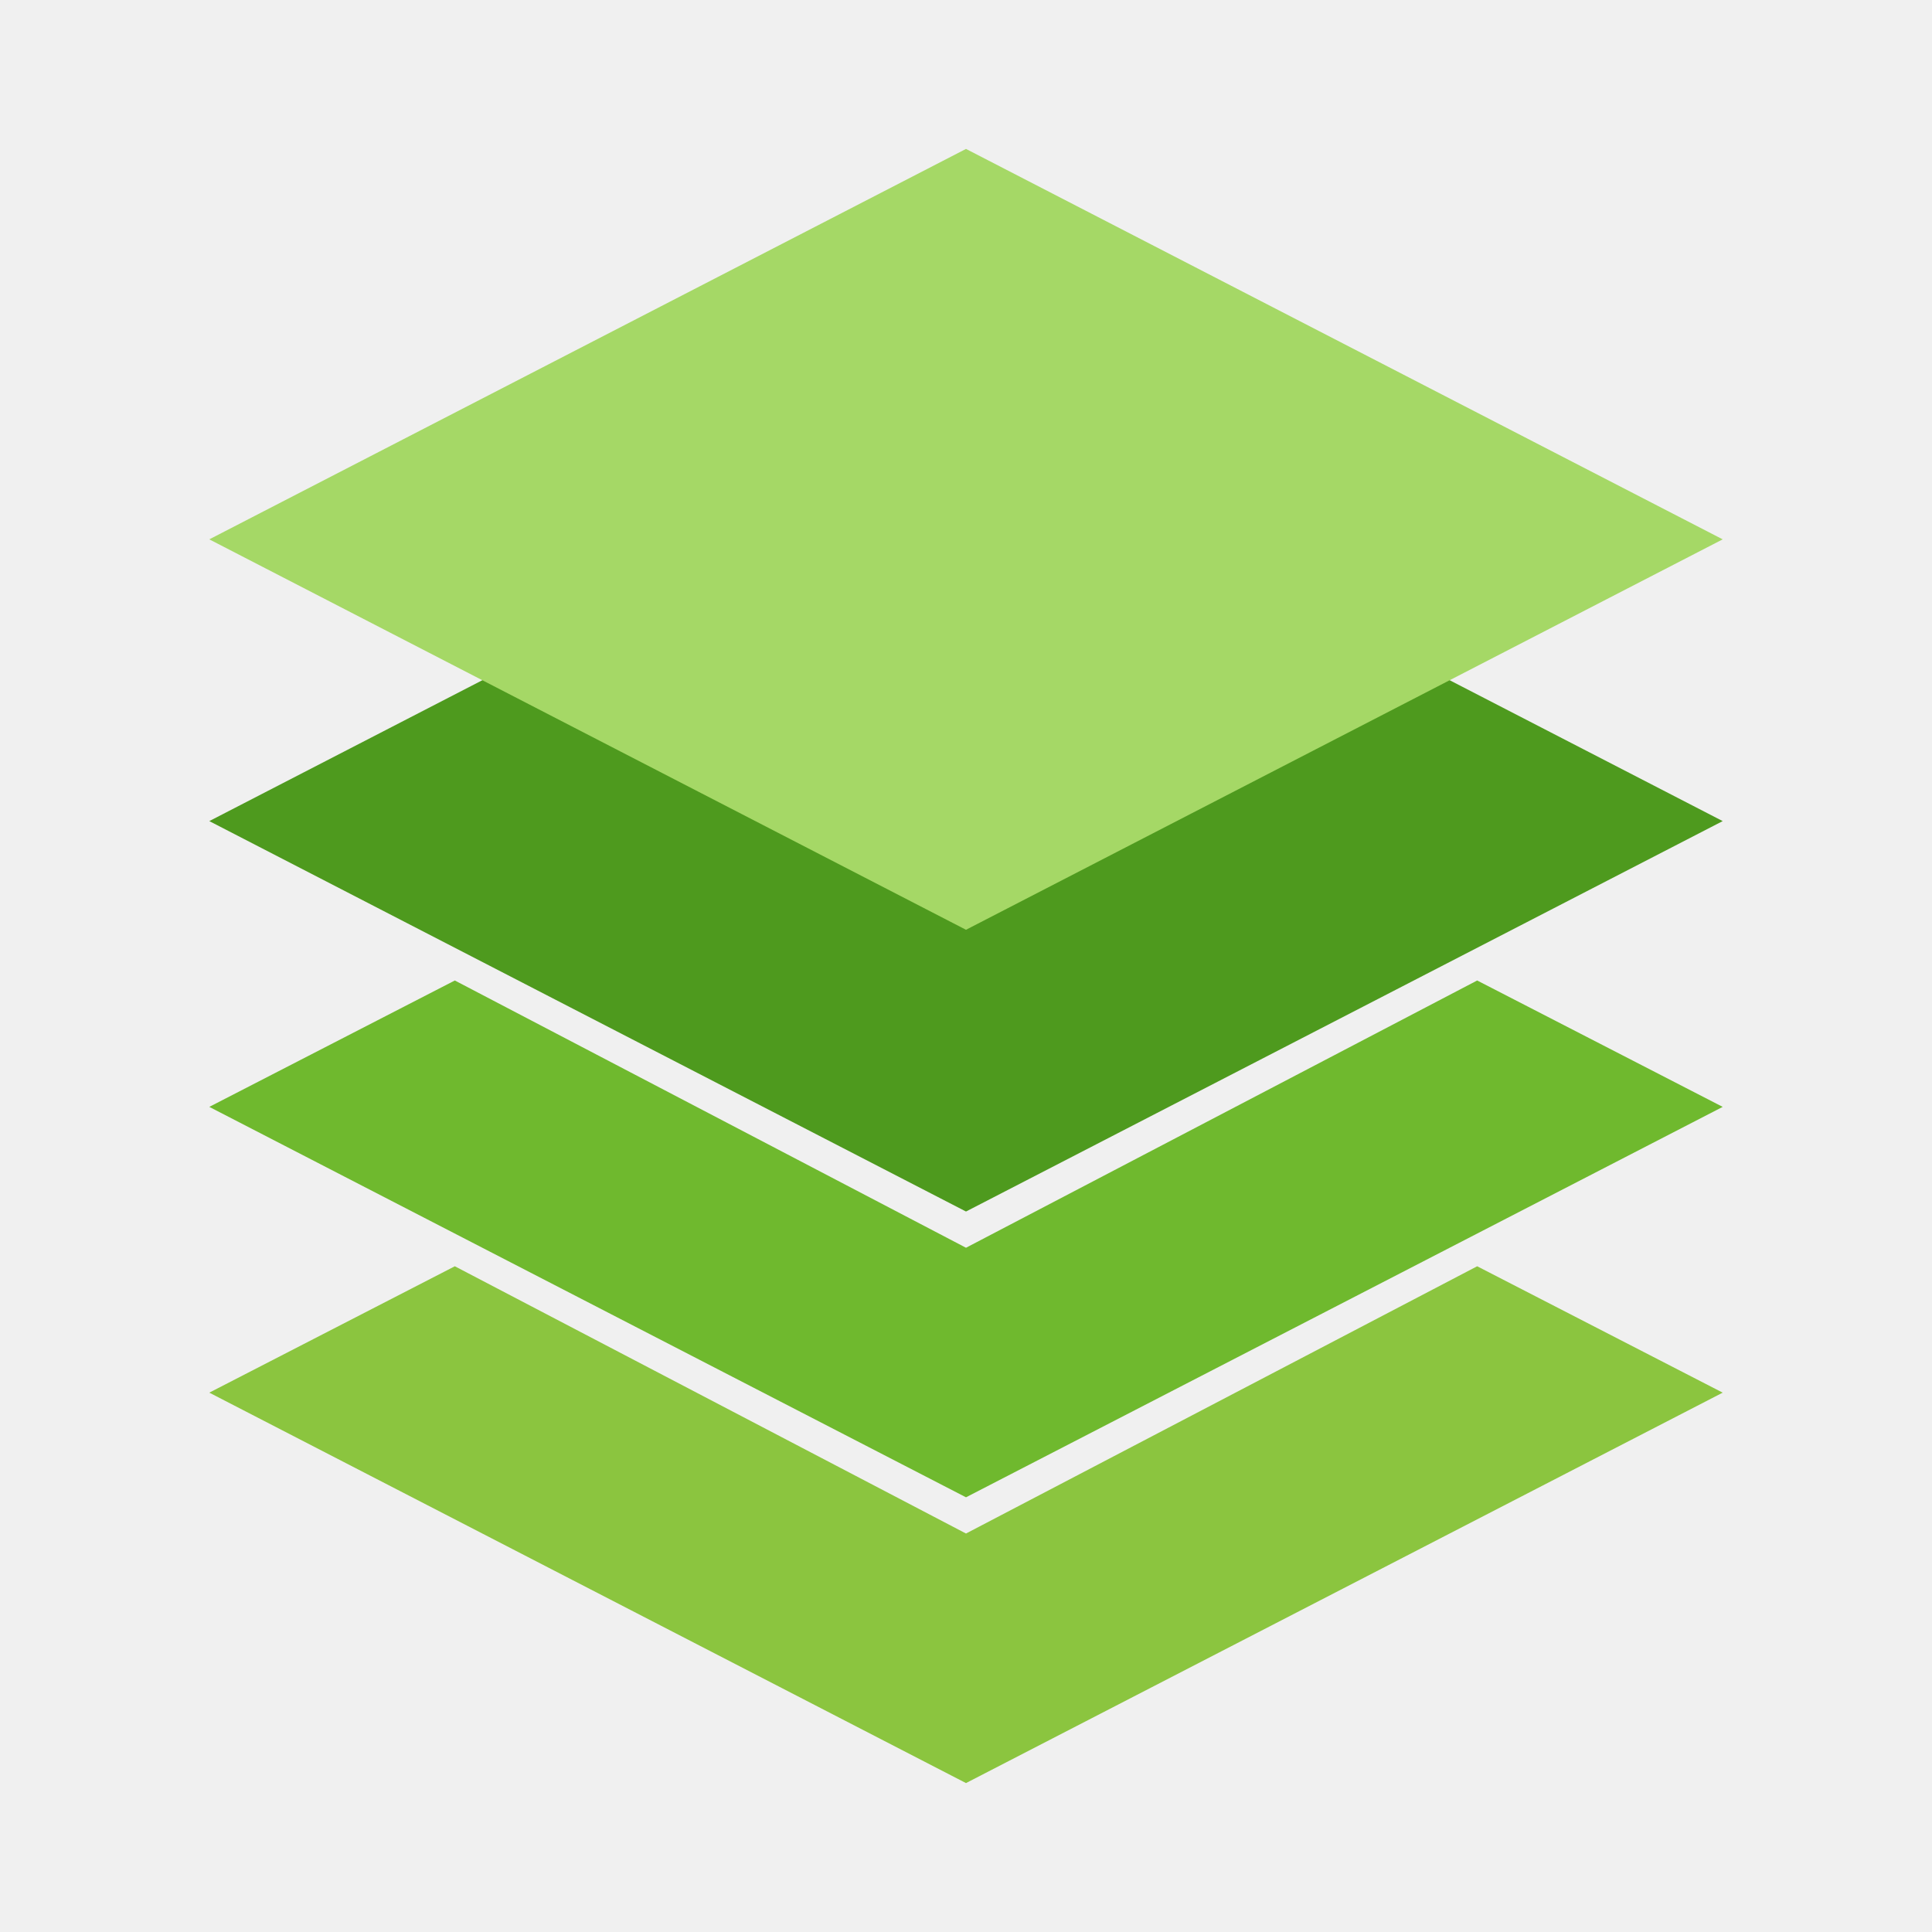
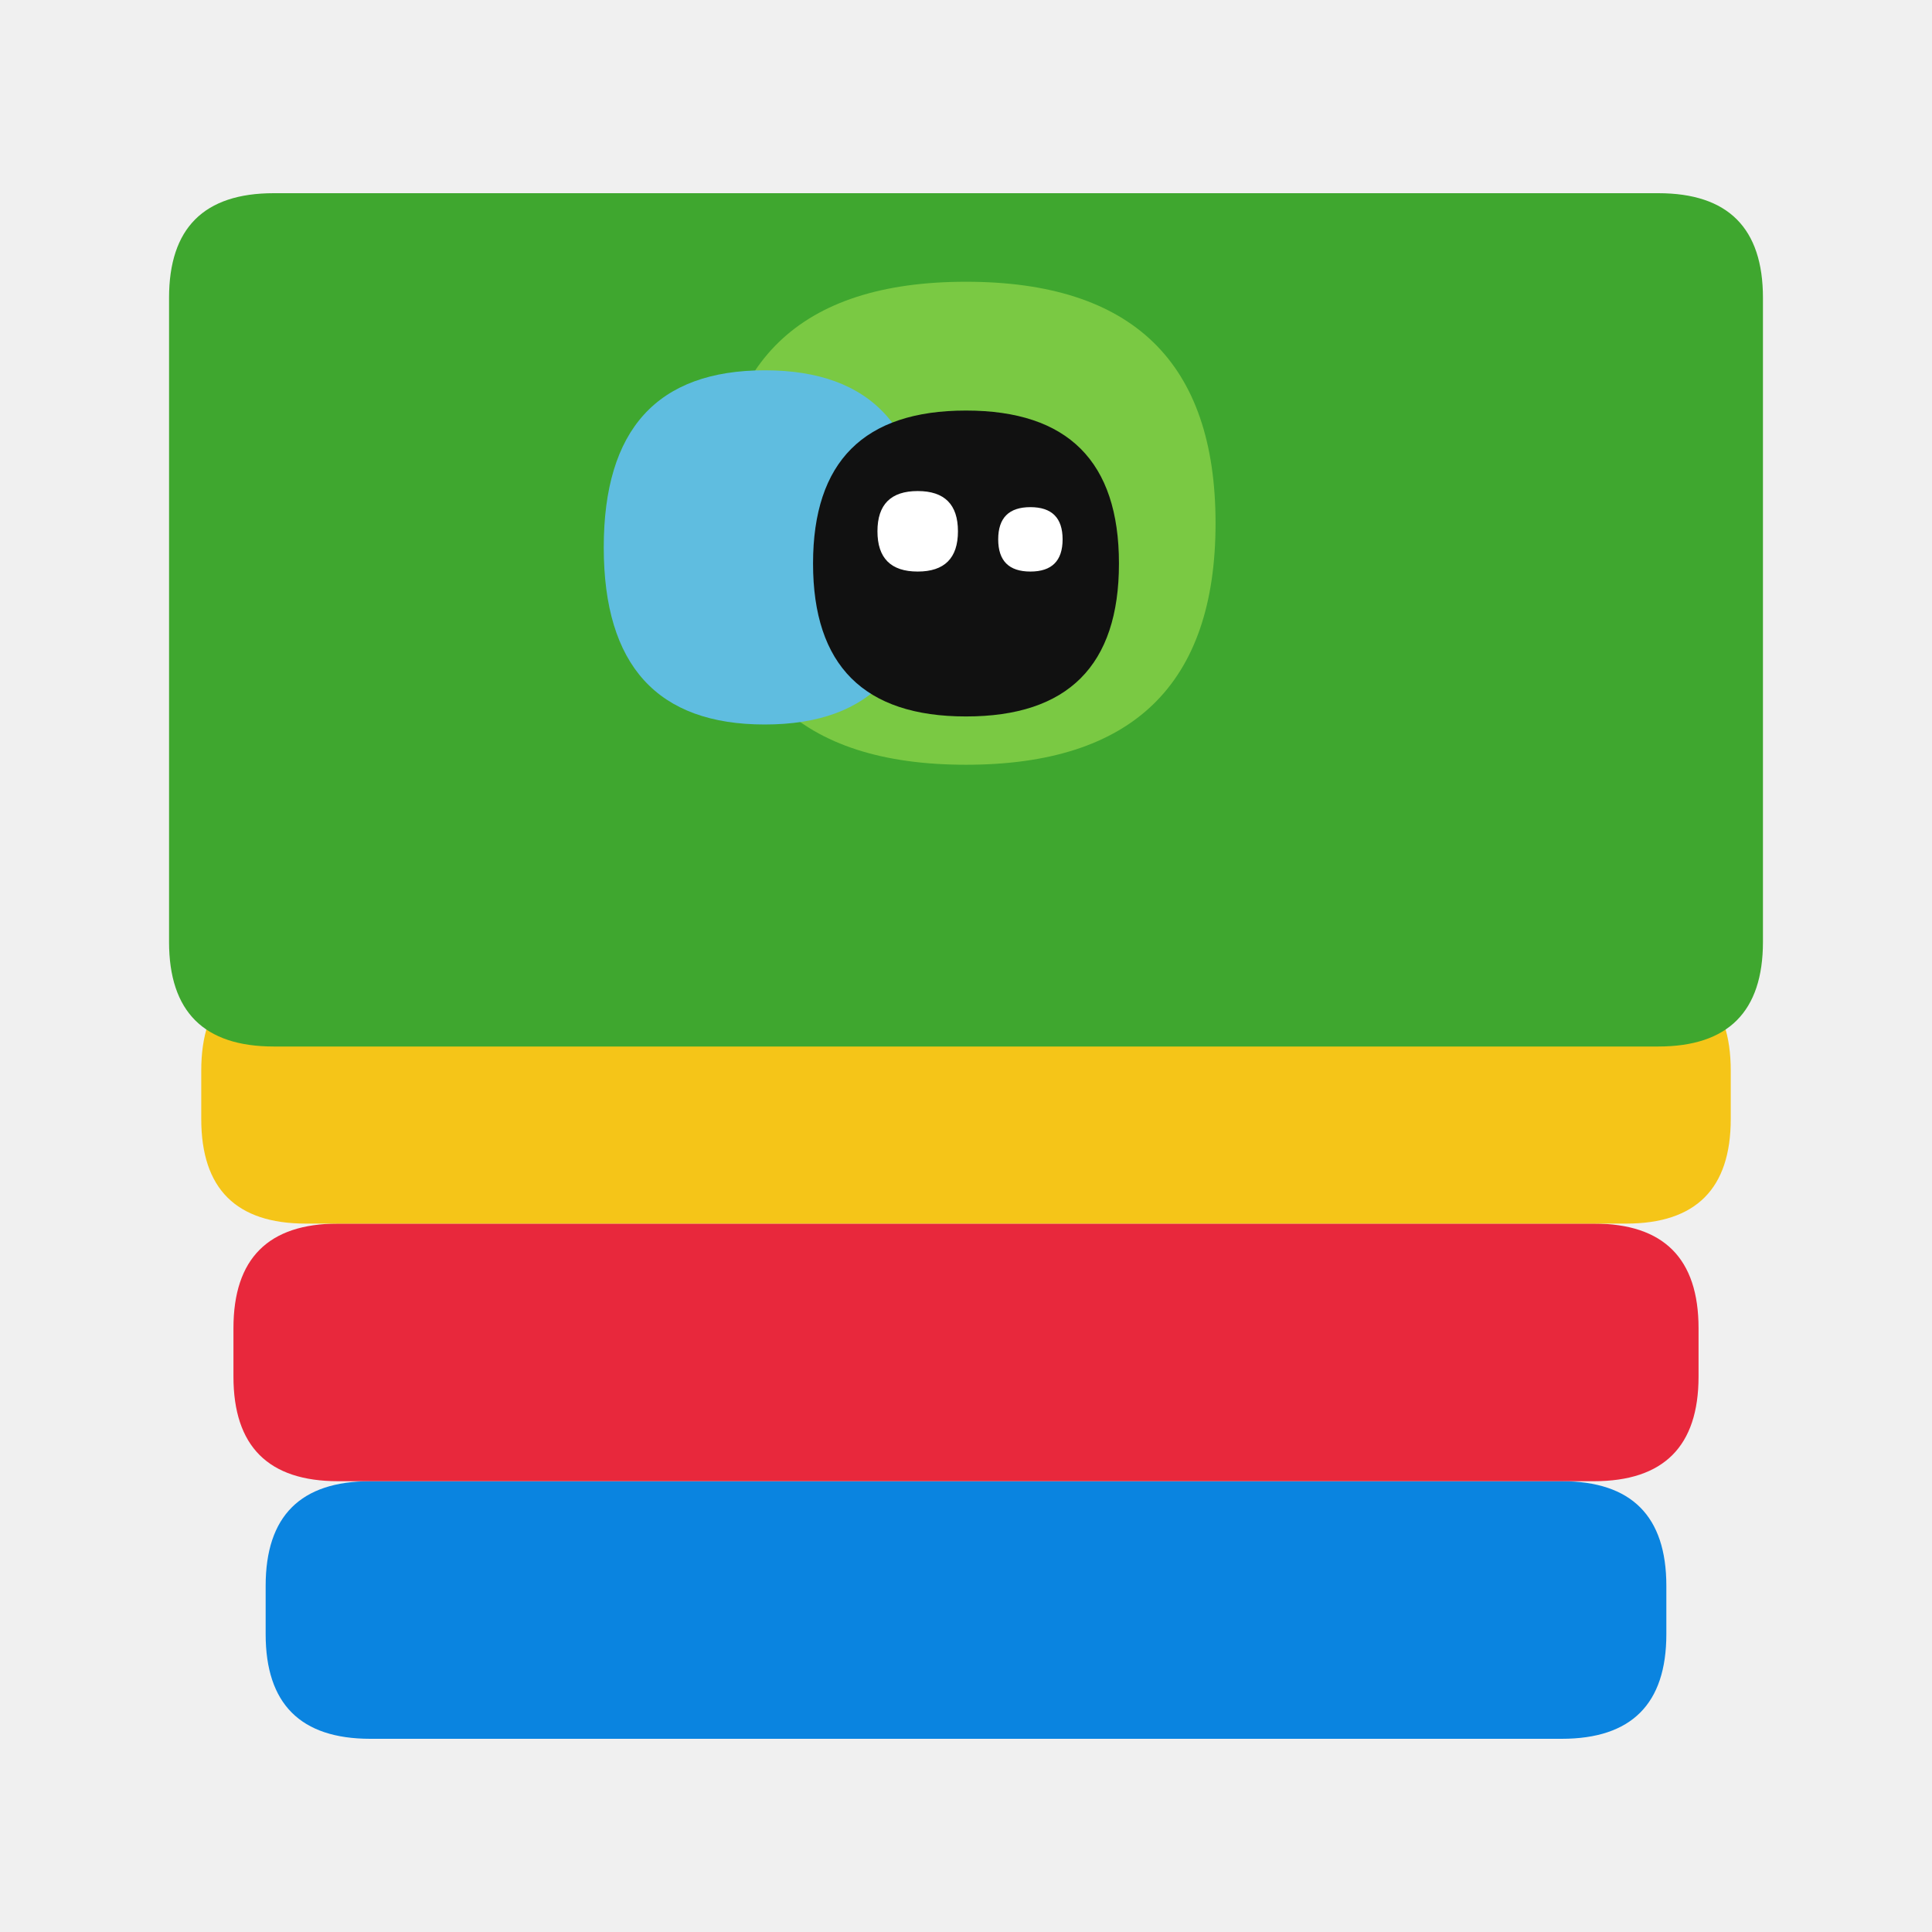
<svg xmlns="http://www.w3.org/2000/svg" width="24" height="24" viewBox="0 0 24 24">
-   <path fill="#4e9a1e" d="M12 15.05 2.6 10.2 12 5.35l9.4 4.85z" />
-   <path fill="#6fb92e" d="M12 18.6 2.6 13.75l3.05-1.57L12 15.5l6.35-3.32 3.05 1.57z" />
-   <path fill="#8bc53f" d="M12 22.15 2.6 17.3l3.05-1.57L12 19.05l6.35-3.32 3.05 1.57z" />
-   <path fill="#a5d866" d="m12 1.85 9.4 4.85L12 11.55 2.6 6.7z" />
+   <path fill="#0a84e0" d="M4.6 18.4h14.8q1.3 0 1.3 1.3v.6q0 1.3-1.3 1.3H4.6q-1.3 0-1.3-1.3v-.6q0-1.3 1.3-1.3z" />
+   <path fill="#e8283c" d="M4.2 15.2h15.6q1.3 0 1.3 1.3v.6q0 1.3-1.3 1.3H4.2q-1.3 0-1.3-1.3v-.6q0-1.3 1.3-1.3z" />
+   <path fill="#f5c518" d="M3.8 12h16.4q1.3 0 1.3 1.3v.6q0 1.3-1.3 1.3H3.8q-1.3 0-1.3-1.3v-.6q0-1.3 1.3-1.3z" />
+   <path fill="#3fa72f" d="M3.4 2.4h17.2q1.3 0 1.3 1.3v8q0 1.3-1.3 1.3H3.4q-1.3 0-1.3-1.3v-8q0-1.3 1.3-1.3z" />
+   <path fill="#7ac943" d="M12 3.5q3.1 0 3.1 3t-3.1 3q-3.1 0-3.1-3t3.1-3z" />
+   <path fill="#5fbde0" d="M9.5 4.6q2 0 2 2.2t-2 2.2q-2 0-2-2.2t2-2.2z" />
+   <path fill="#111" d="M12 5.1q1.9 0 1.9 1.9T12 8.9q-1.9 0-1.9-1.9T12 5.1z" />
+   <path fill="#fff" d="M11.4 6.1q.5 0 .5.5t-.5.5q-.5 0-.5-.5t.5-.5zm1.4.2q.4 0 .4.4t-.4.4q-.4 0-.4-.4t.4-.4z" />
</svg>
